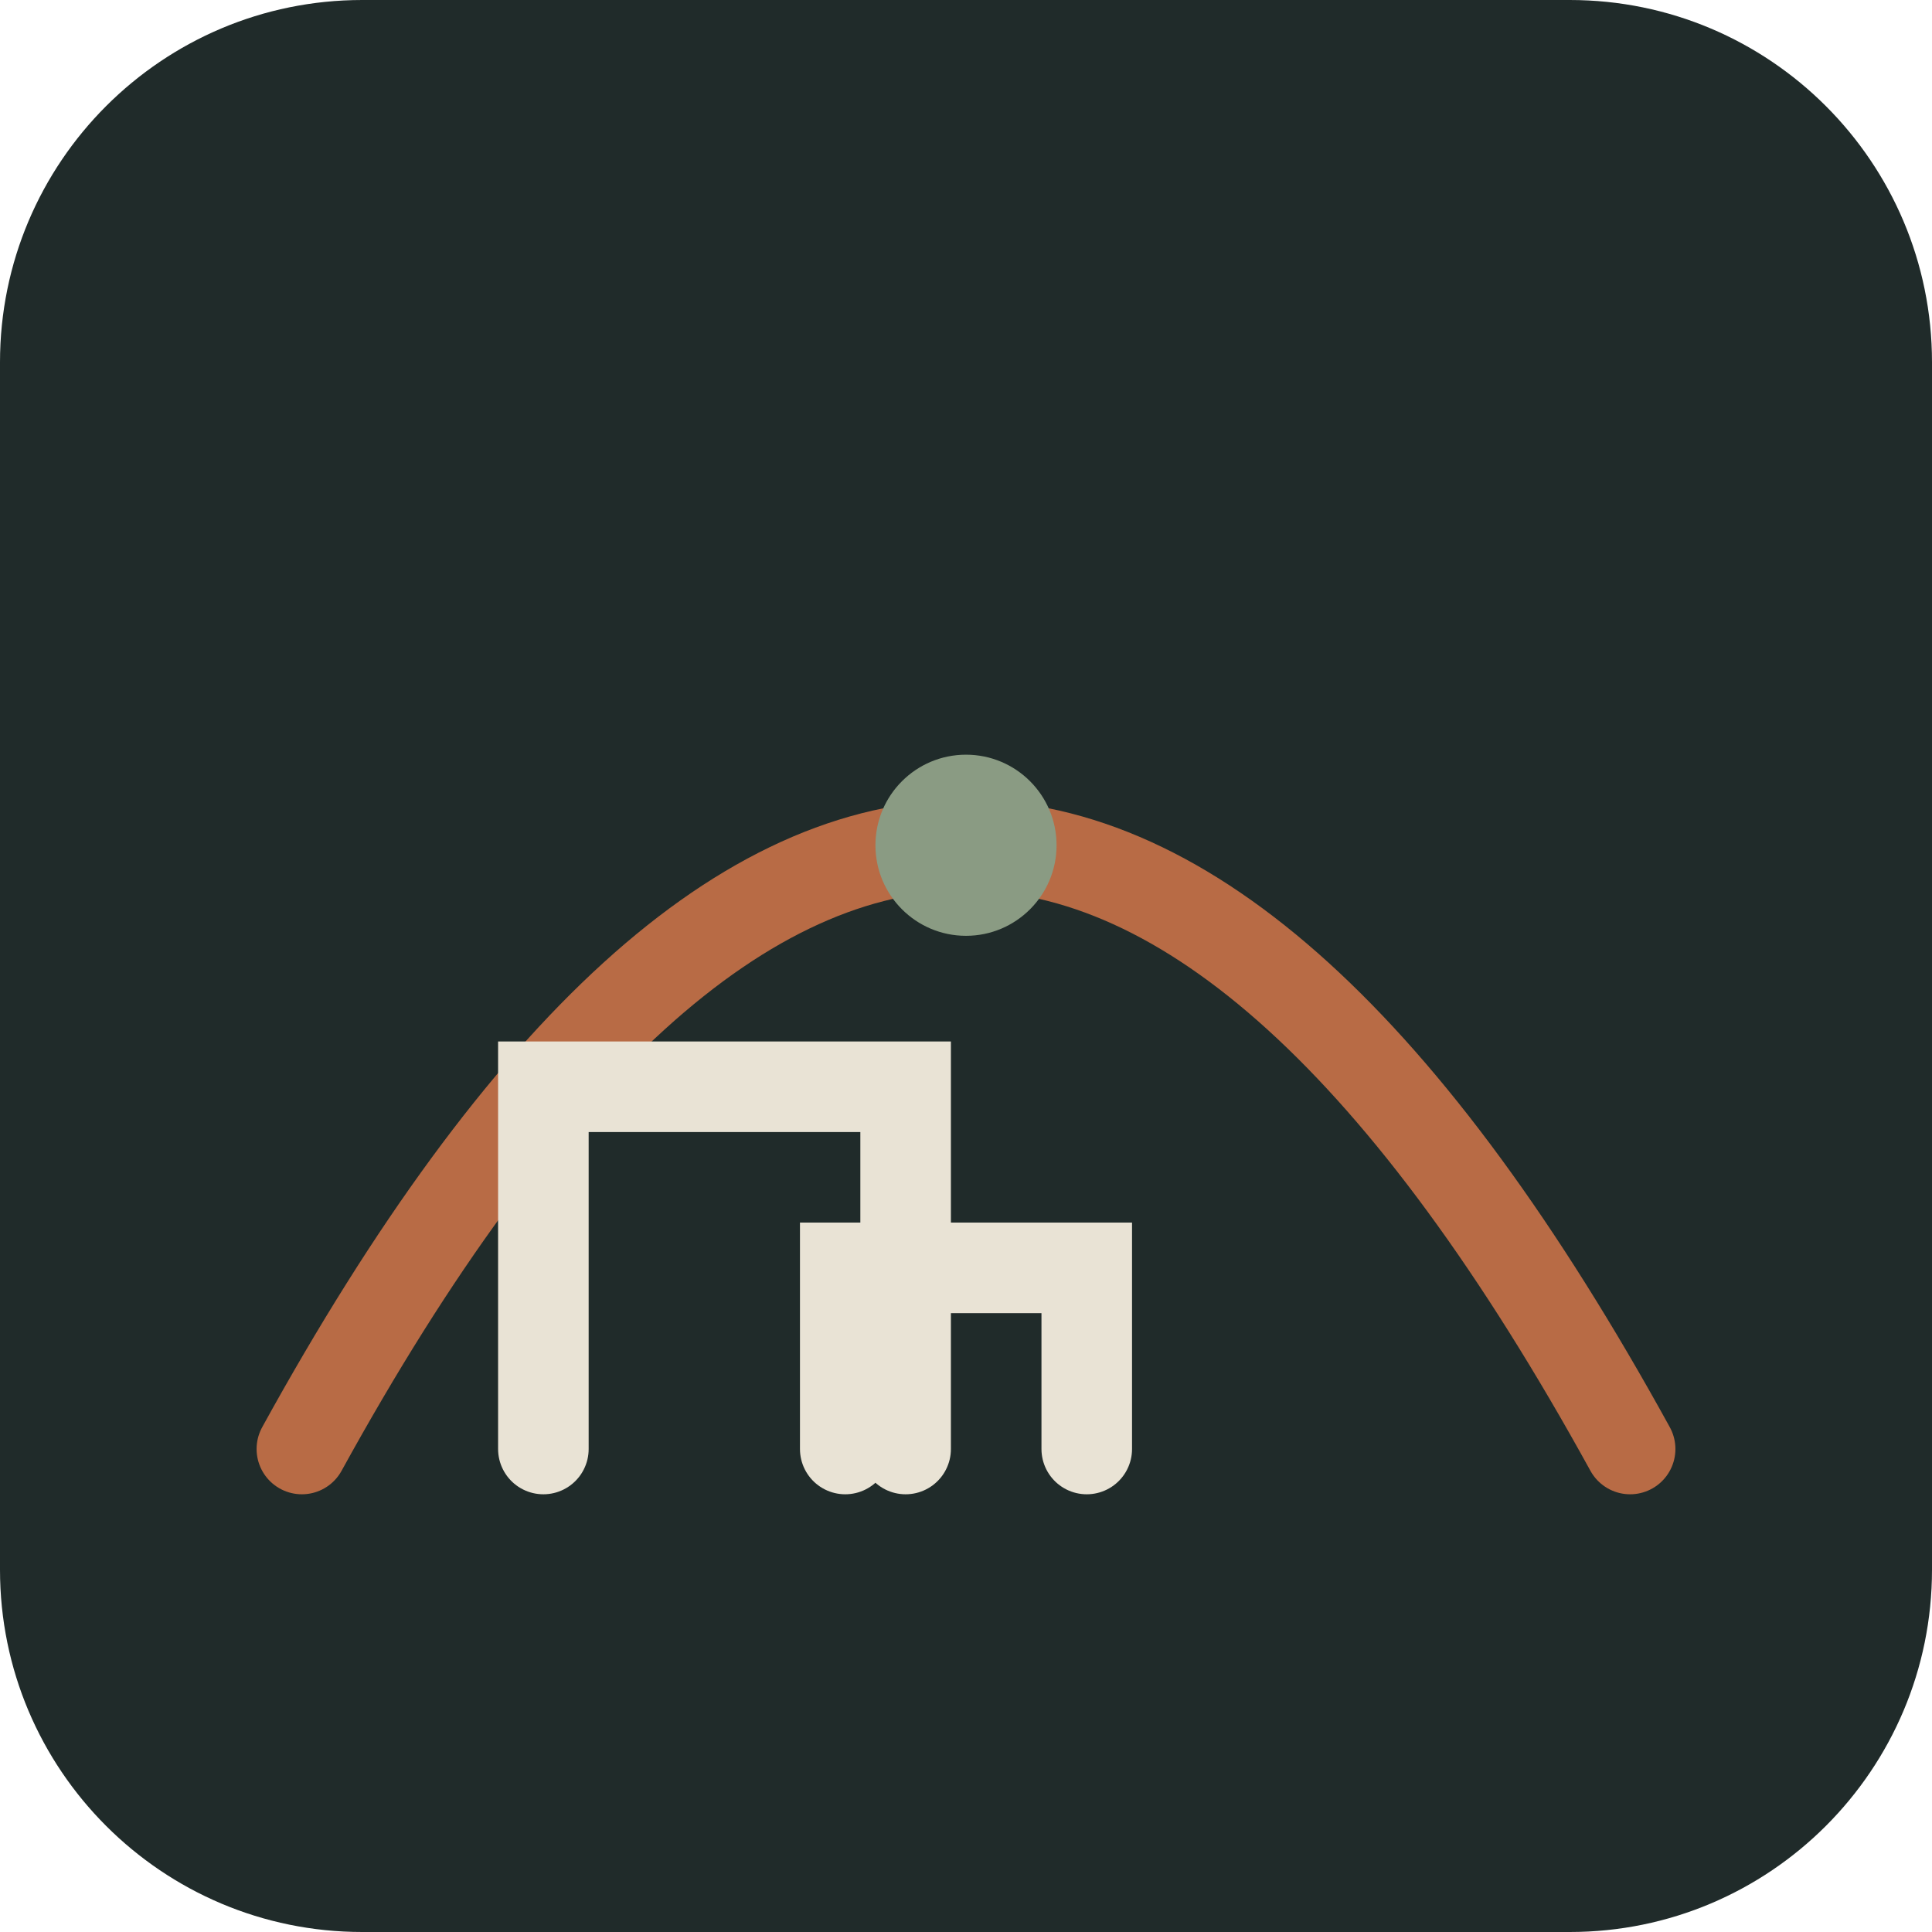
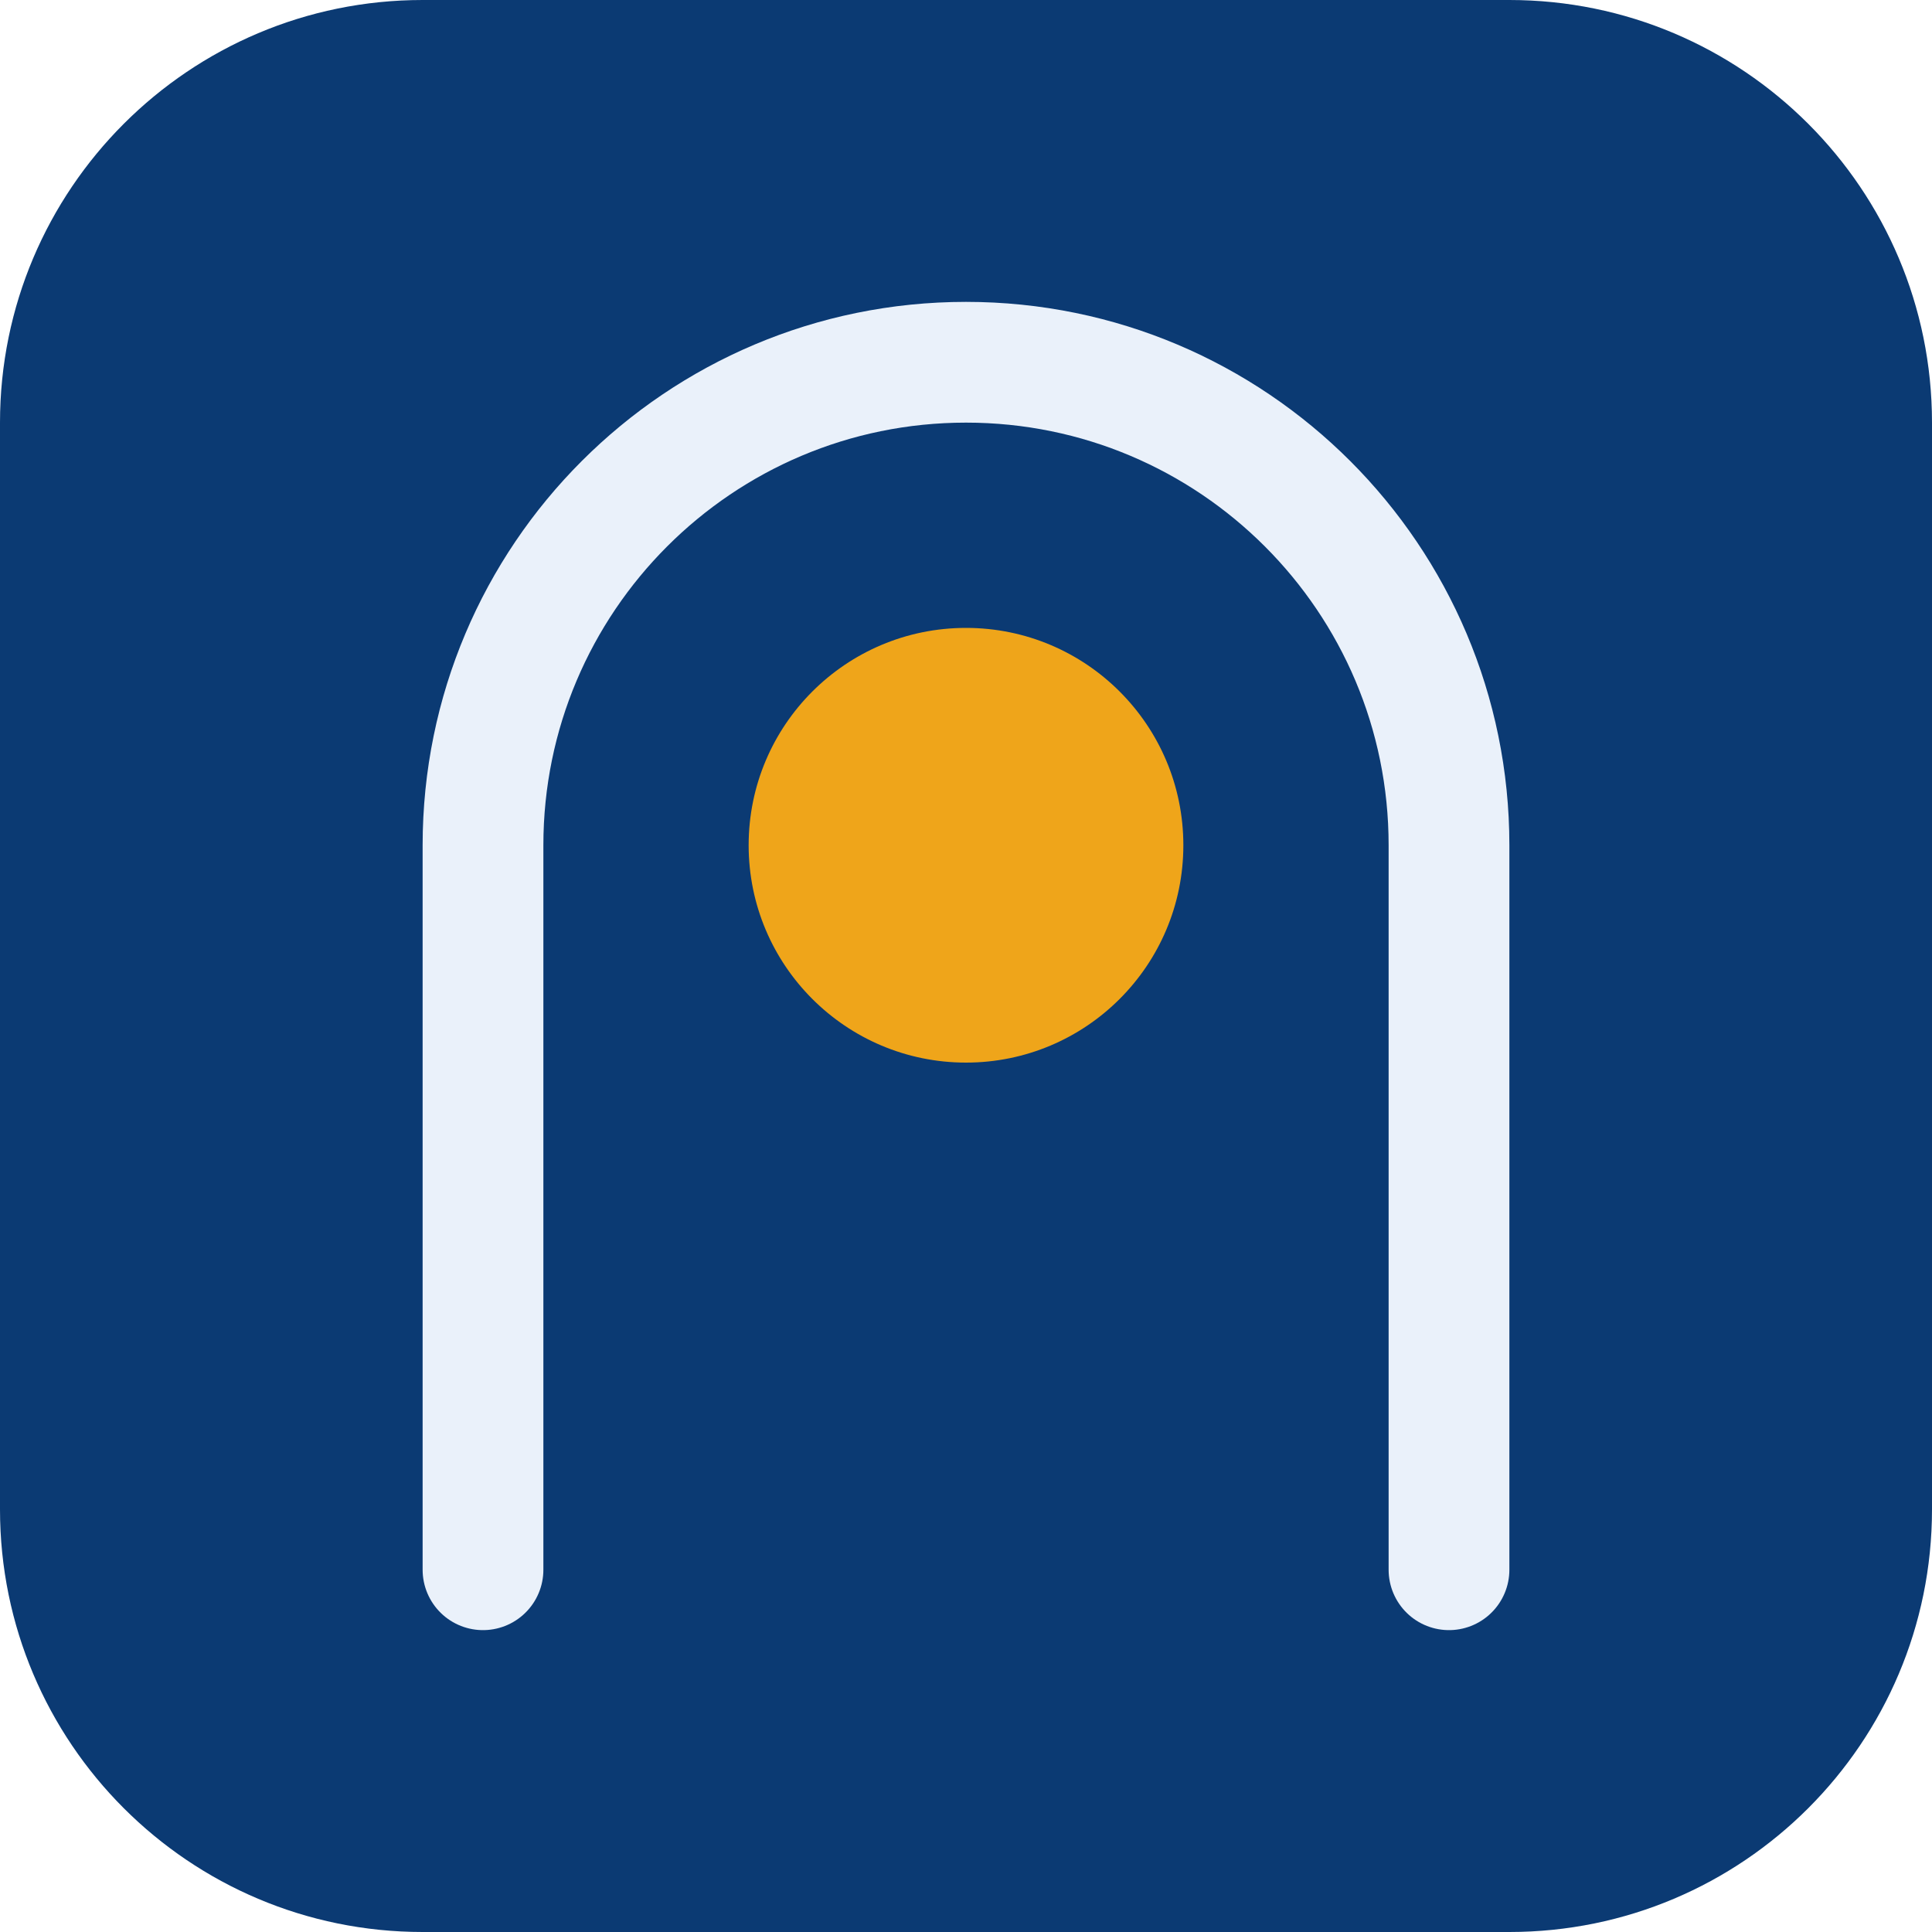
- <svg xmlns="http://www.w3.org/2000/svg" viewBox="0 0 64 64" role="img" aria-label="Helios">
-   <rect width="64" height="64" rx="12" fill="#202b2a" />
-   <path d="M10 48Q32 8 54 48" fill="none" stroke="#b86b45" stroke-width="3" stroke-linecap="round" />
-   <circle cx="32" cy="28" r="3" fill="#8a9b83" />
-   <path d="M18 48v-12h12v12M28 48v-6h8v6" fill="none" stroke="#e9e3d5" stroke-width="3" stroke-linecap="round" />
+ <svg xmlns="http://www.w3.org/2000/svg" viewBox="0 0 64 64" role="img" aria-label="Dar Chams">
+   <rect width="64" height="64" rx="14" fill="#0B3A73" />
+   <g transform="translate(8 8) scale(2)">
+     <path d="M4 22V10A8 8 0 0 1 20 10V22" fill="none" stroke="#EAF1FA" stroke-width="2" stroke-linecap="round" stroke-linejoin="round" />
+     <circle cx="12" cy="10" r="3.6" fill="#EFA51A" />
+   </g>
</svg>
